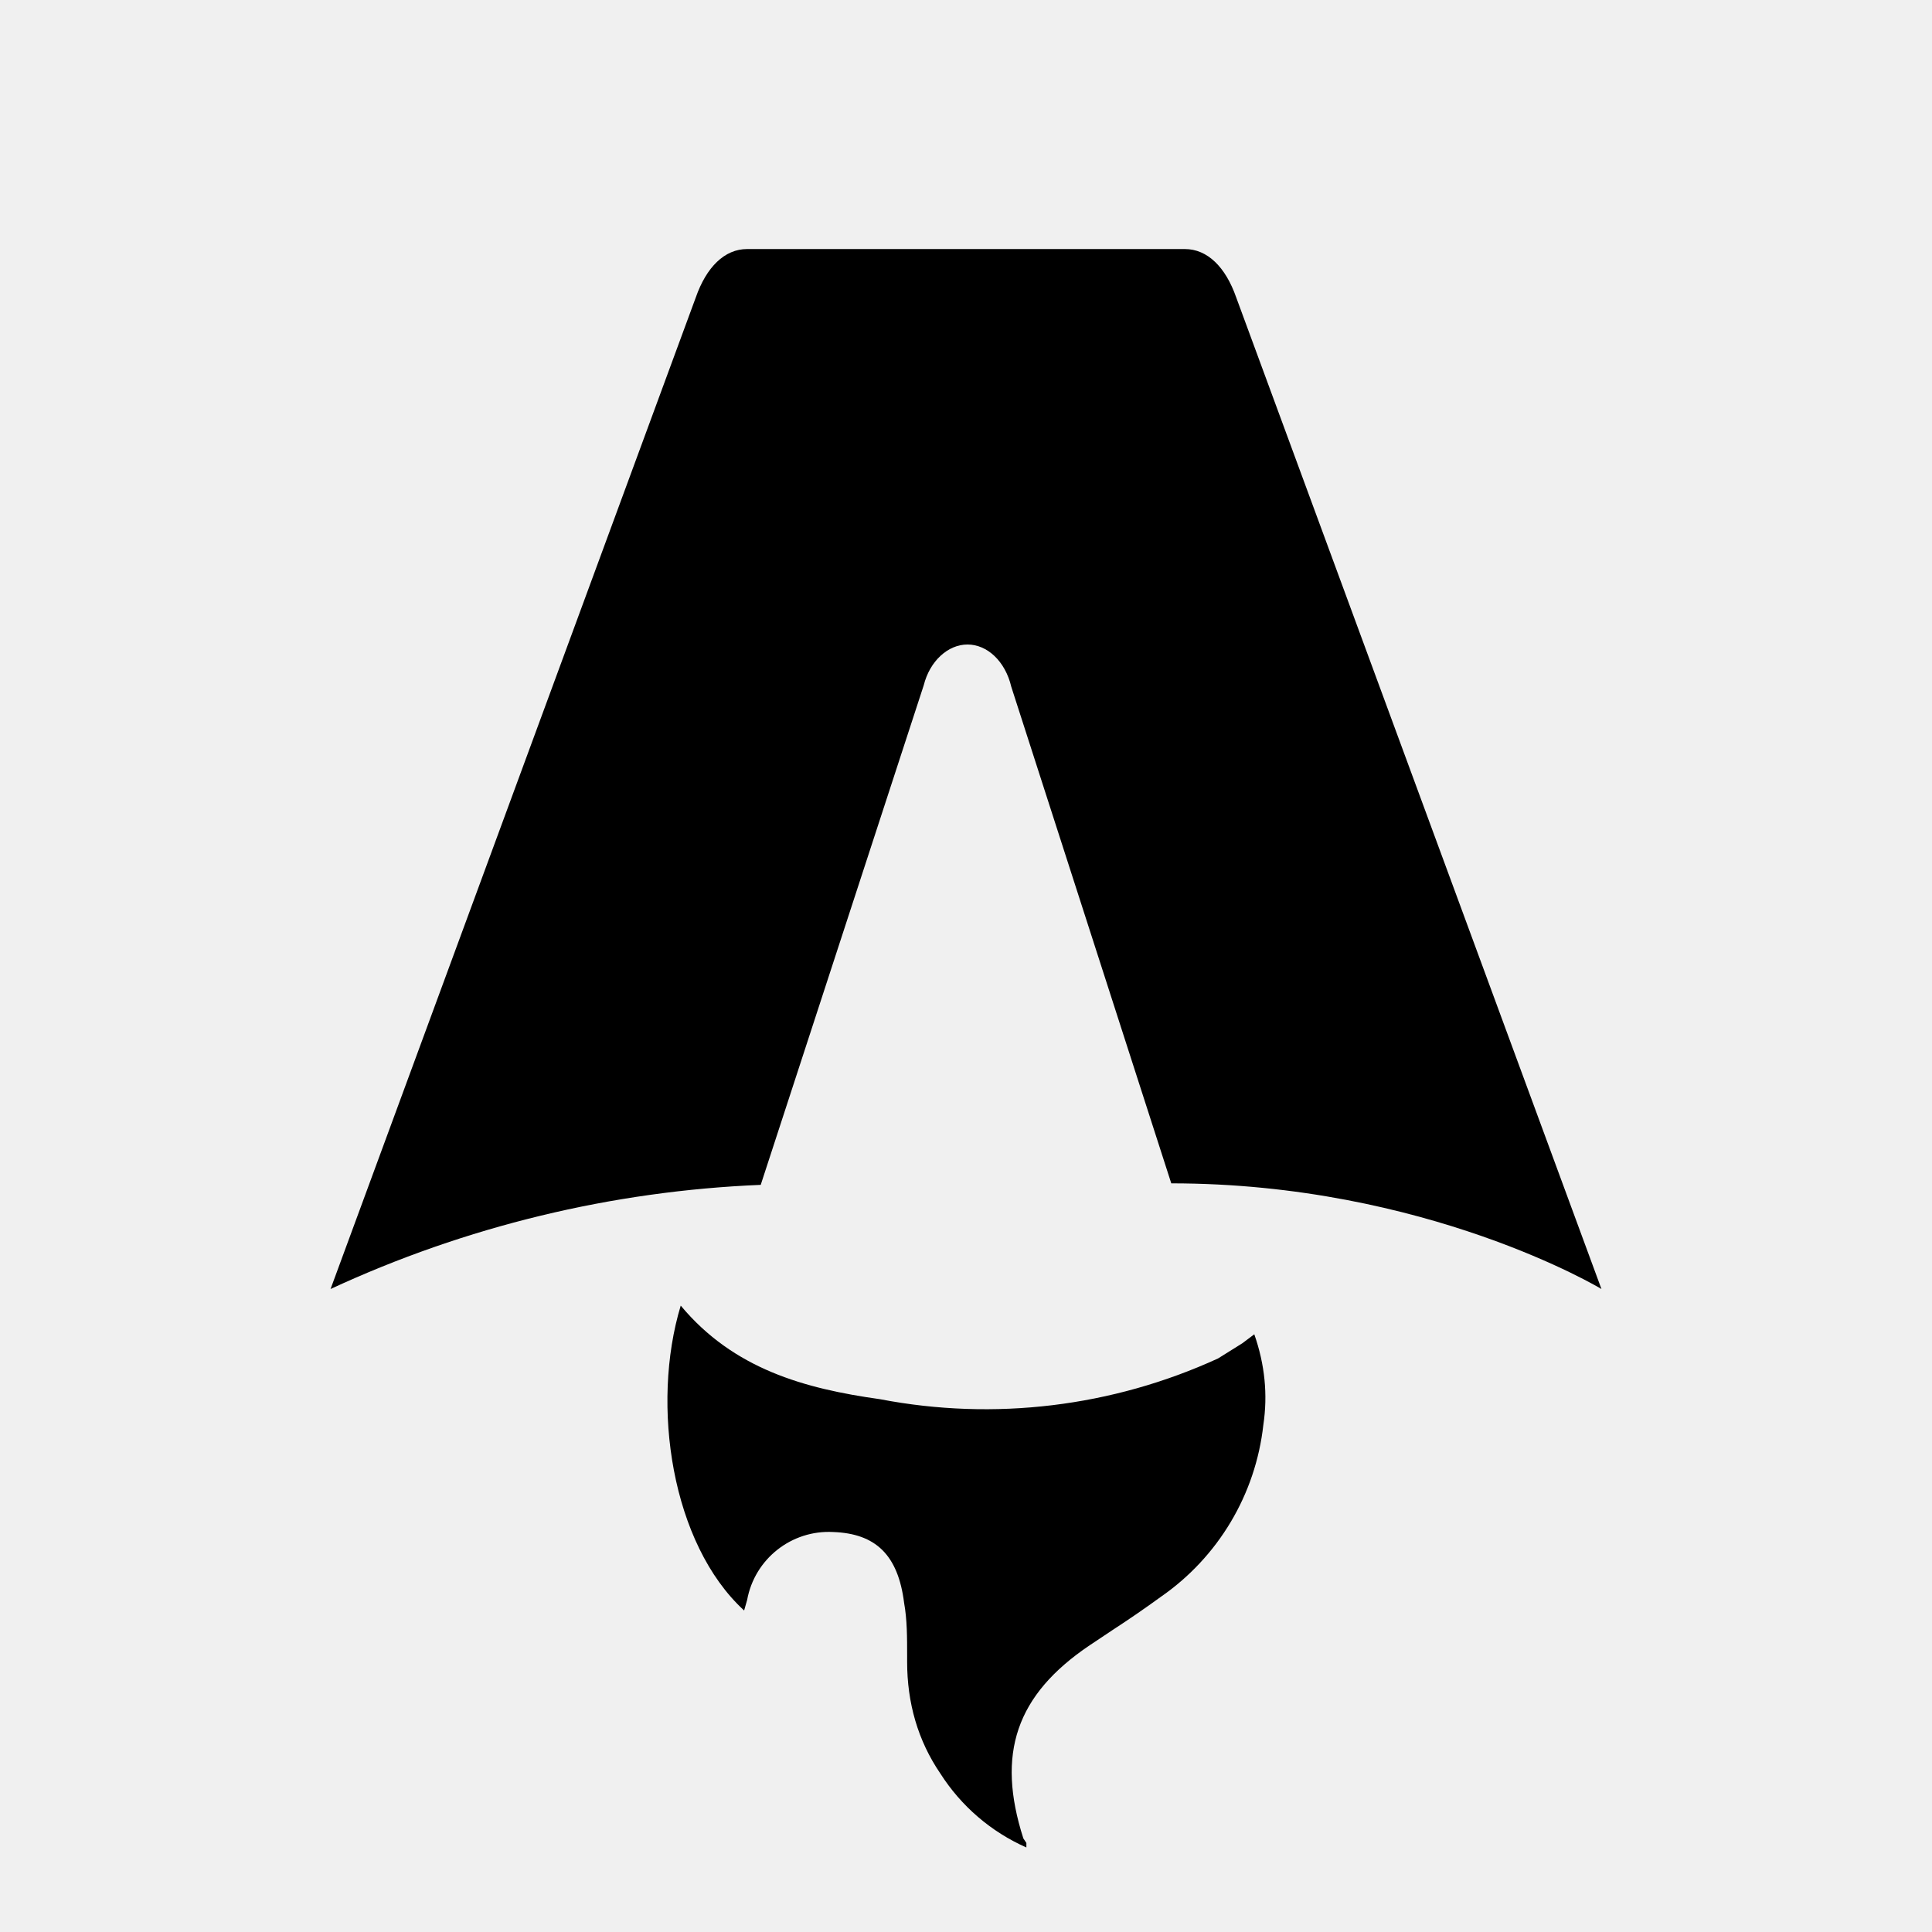
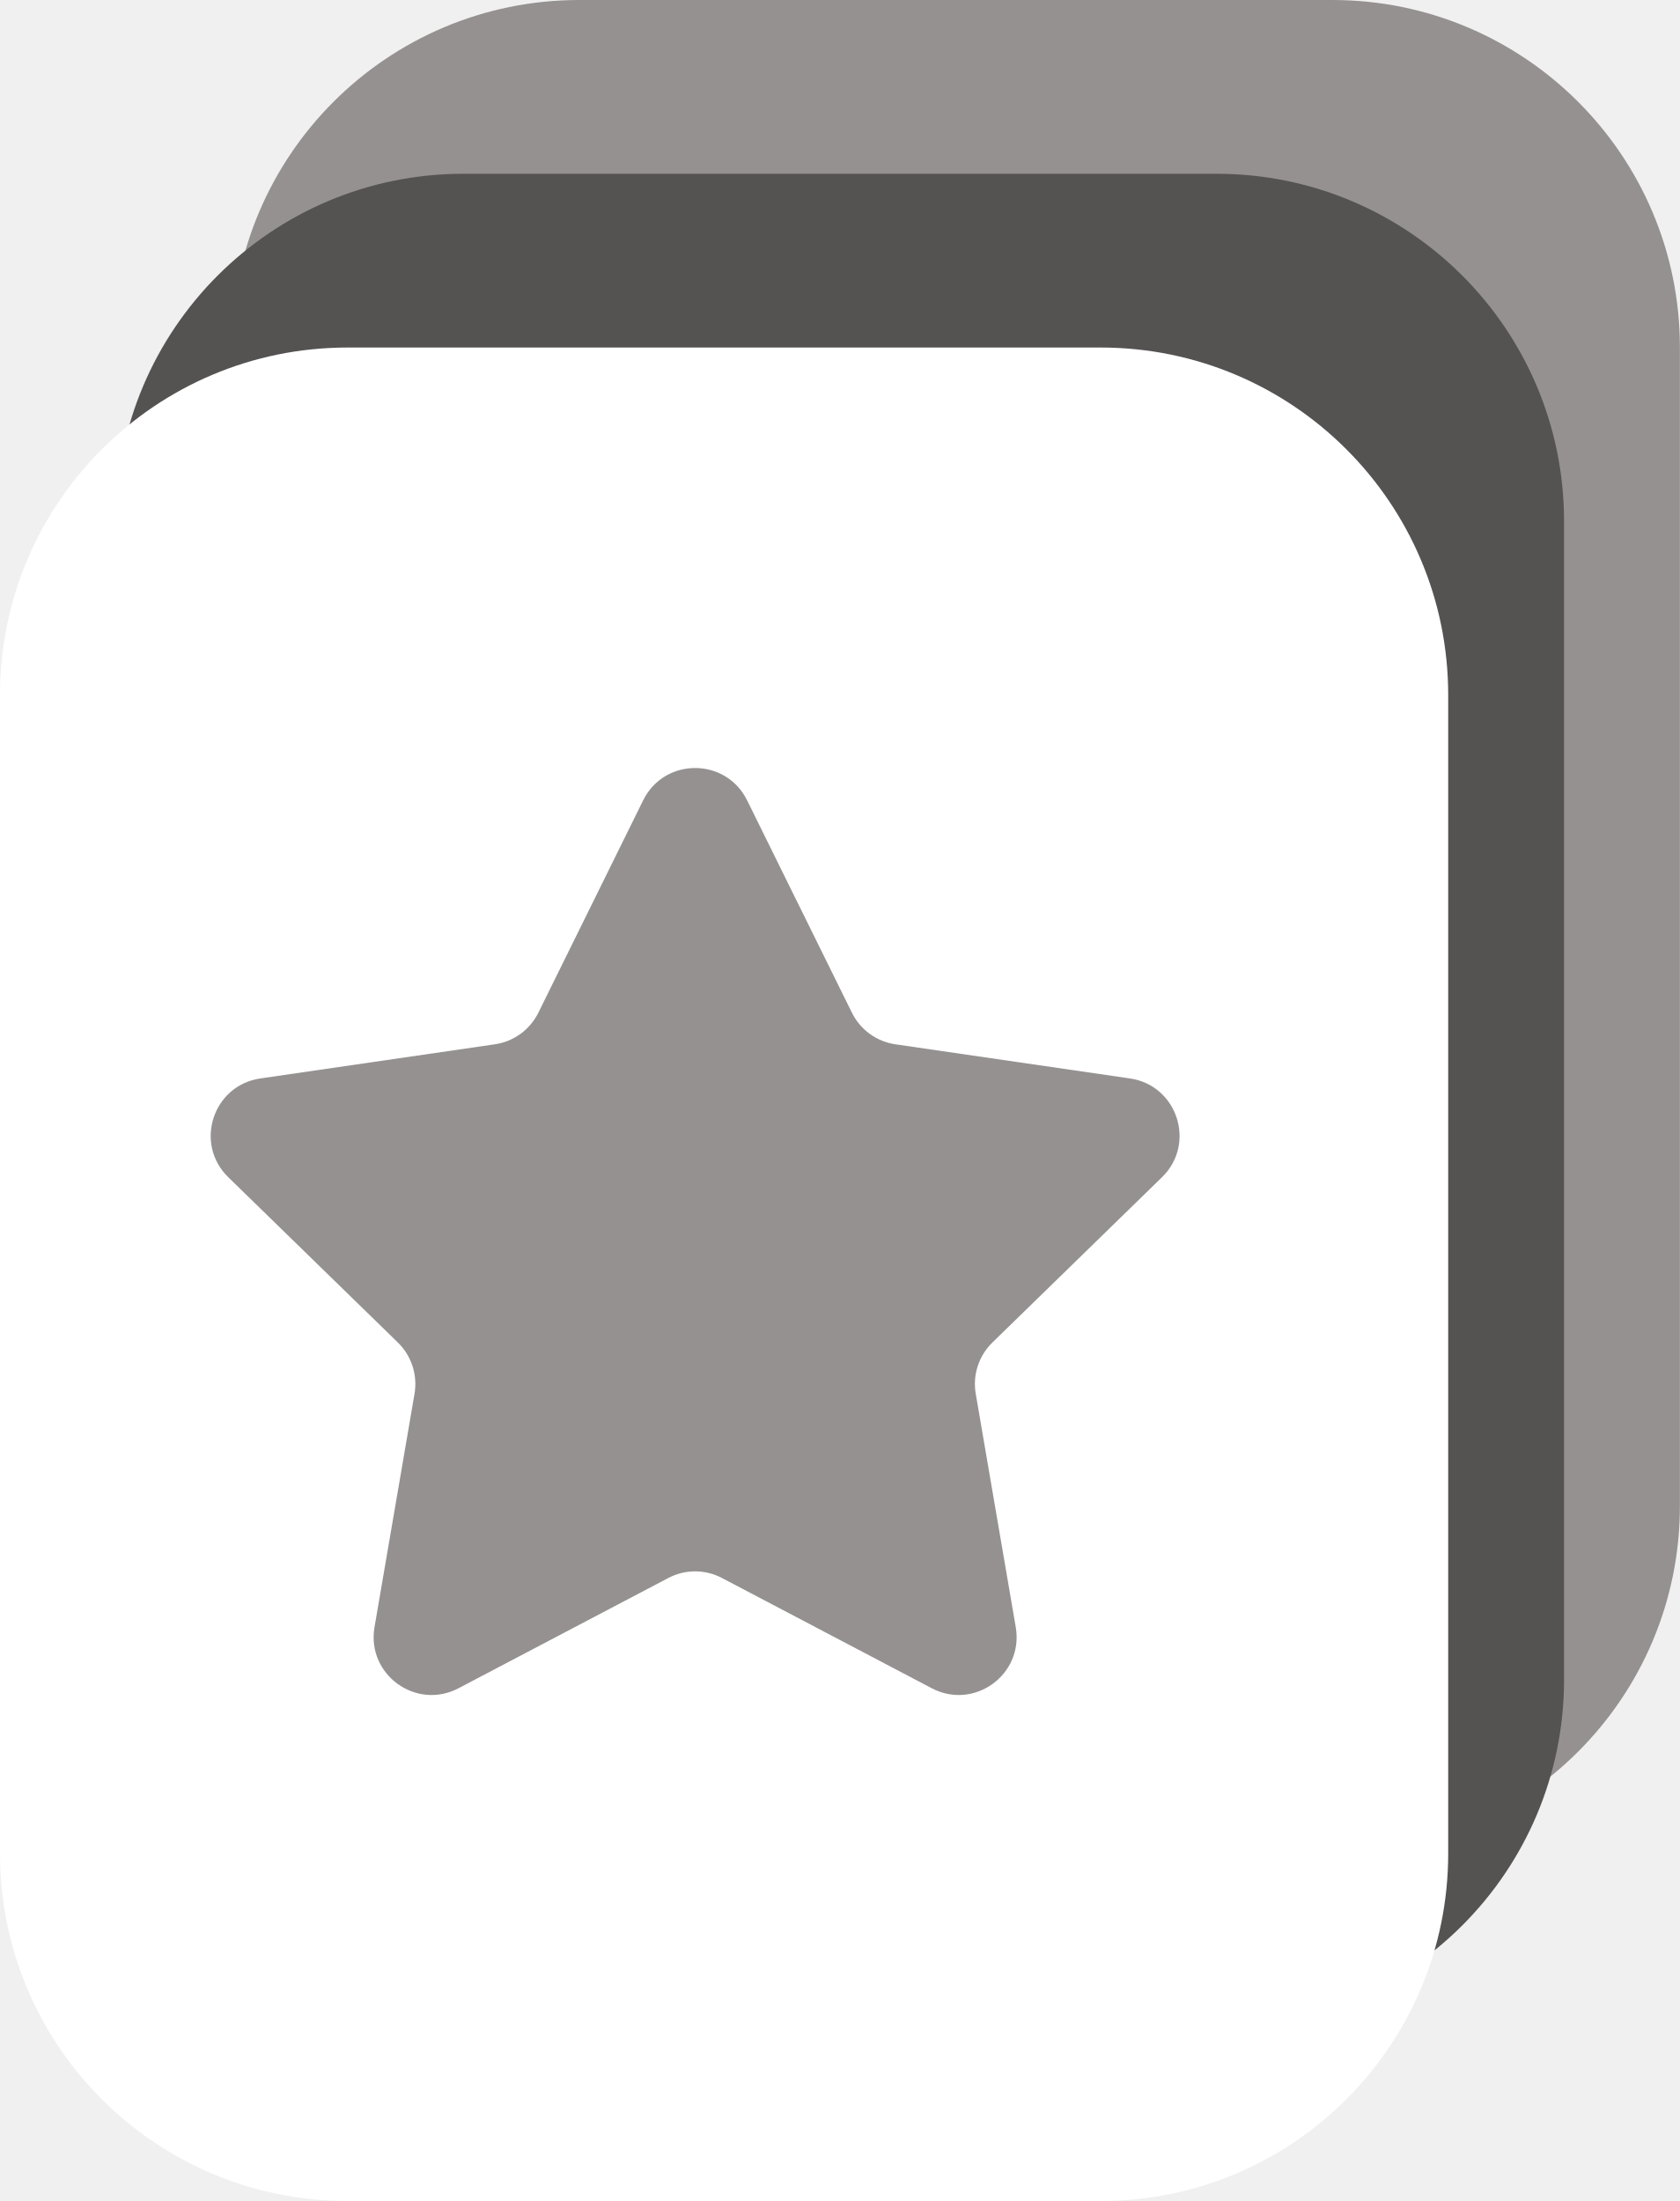
- <svg xmlns="http://www.w3.org/2000/svg" fill="none" viewBox="0 0 128 128">
-   <path d="M50.4 78.5a75.1 75.1 0 0 0-28.5 6.9l24.2-65.7c.7-2 1.9-3.2 3.4-3.2h29c1.5 0 2.7 1.2 3.4 3.2l24.2 65.7s-11.6-7-28.5-7L67 45.5c-.4-1.7-1.6-2.8-2.9-2.8-1.3 0-2.5 1.1-2.9 2.7L50.4 78.5Zm-1.1 28.2Zm-4.2-20.2c-2 6.6-.6 15.8 4.2 20.2a17.5 17.5 0 0 1 .2-.7 5.5 5.5 0 0 1 5.7-4.5c2.8.1 4.3 1.5 4.7 4.7.2 1.1.2 2.3.2 3.5v.4c0 2.7.7 5.2 2.2 7.4a13 13 0 0 0 5.7 4.9v-.3l-.2-.3c-1.8-5.6-.5-9.5 4.4-12.8l1.5-1a73 73 0 0 0 3.2-2.2 16 16 0 0 0 6.8-11.4c.3-2 .1-4-.6-6l-.8.6-1.6 1a37 37 0 0 1-22.4 2.7c-5-.7-9.7-2-13.2-6.2Z" />
-   <style>
-         path { fill: #000; }
-         @media (prefers-color-scheme: dark) {
-             path { fill: #FFF; }
-         }
-     </style>
+ <svg xmlns="http://www.w3.org/2000/svg" width="29" height="38" viewBox="0 0 29 38" fill="none">
+   <rect x="4" width="25" height="32" rx="6" fill="#969191" />
+   <rect x="2" y="3" width="25" height="32" rx="6" fill="#555252" />
+   <rect y="6" width="25" height="32" rx="6" fill="white" />
+   <path d="M11.103 13.817C11.47 13.074 12.53 13.074 12.897 13.817L14.706 17.483C14.852 17.779 15.133 17.983 15.459 18.03L19.505 18.619C20.326 18.738 20.653 19.746 20.06 20.324L17.132 23.178C16.896 23.408 16.788 23.739 16.844 24.063L17.535 28.093C17.675 28.91 16.818 29.533 16.084 29.147L12.465 27.245C12.174 27.091 11.826 27.091 11.535 27.245L7.916 29.147C7.182 29.533 6.325 28.91 6.465 28.093L7.156 24.063C7.211 23.739 7.104 23.408 6.868 23.178L3.94 20.324C3.347 19.746 3.674 18.738 4.495 18.619L8.541 18.03C8.867 17.983 9.148 17.779 9.294 17.483L11.103 13.817Z" fill="#969191" />
</svg>
